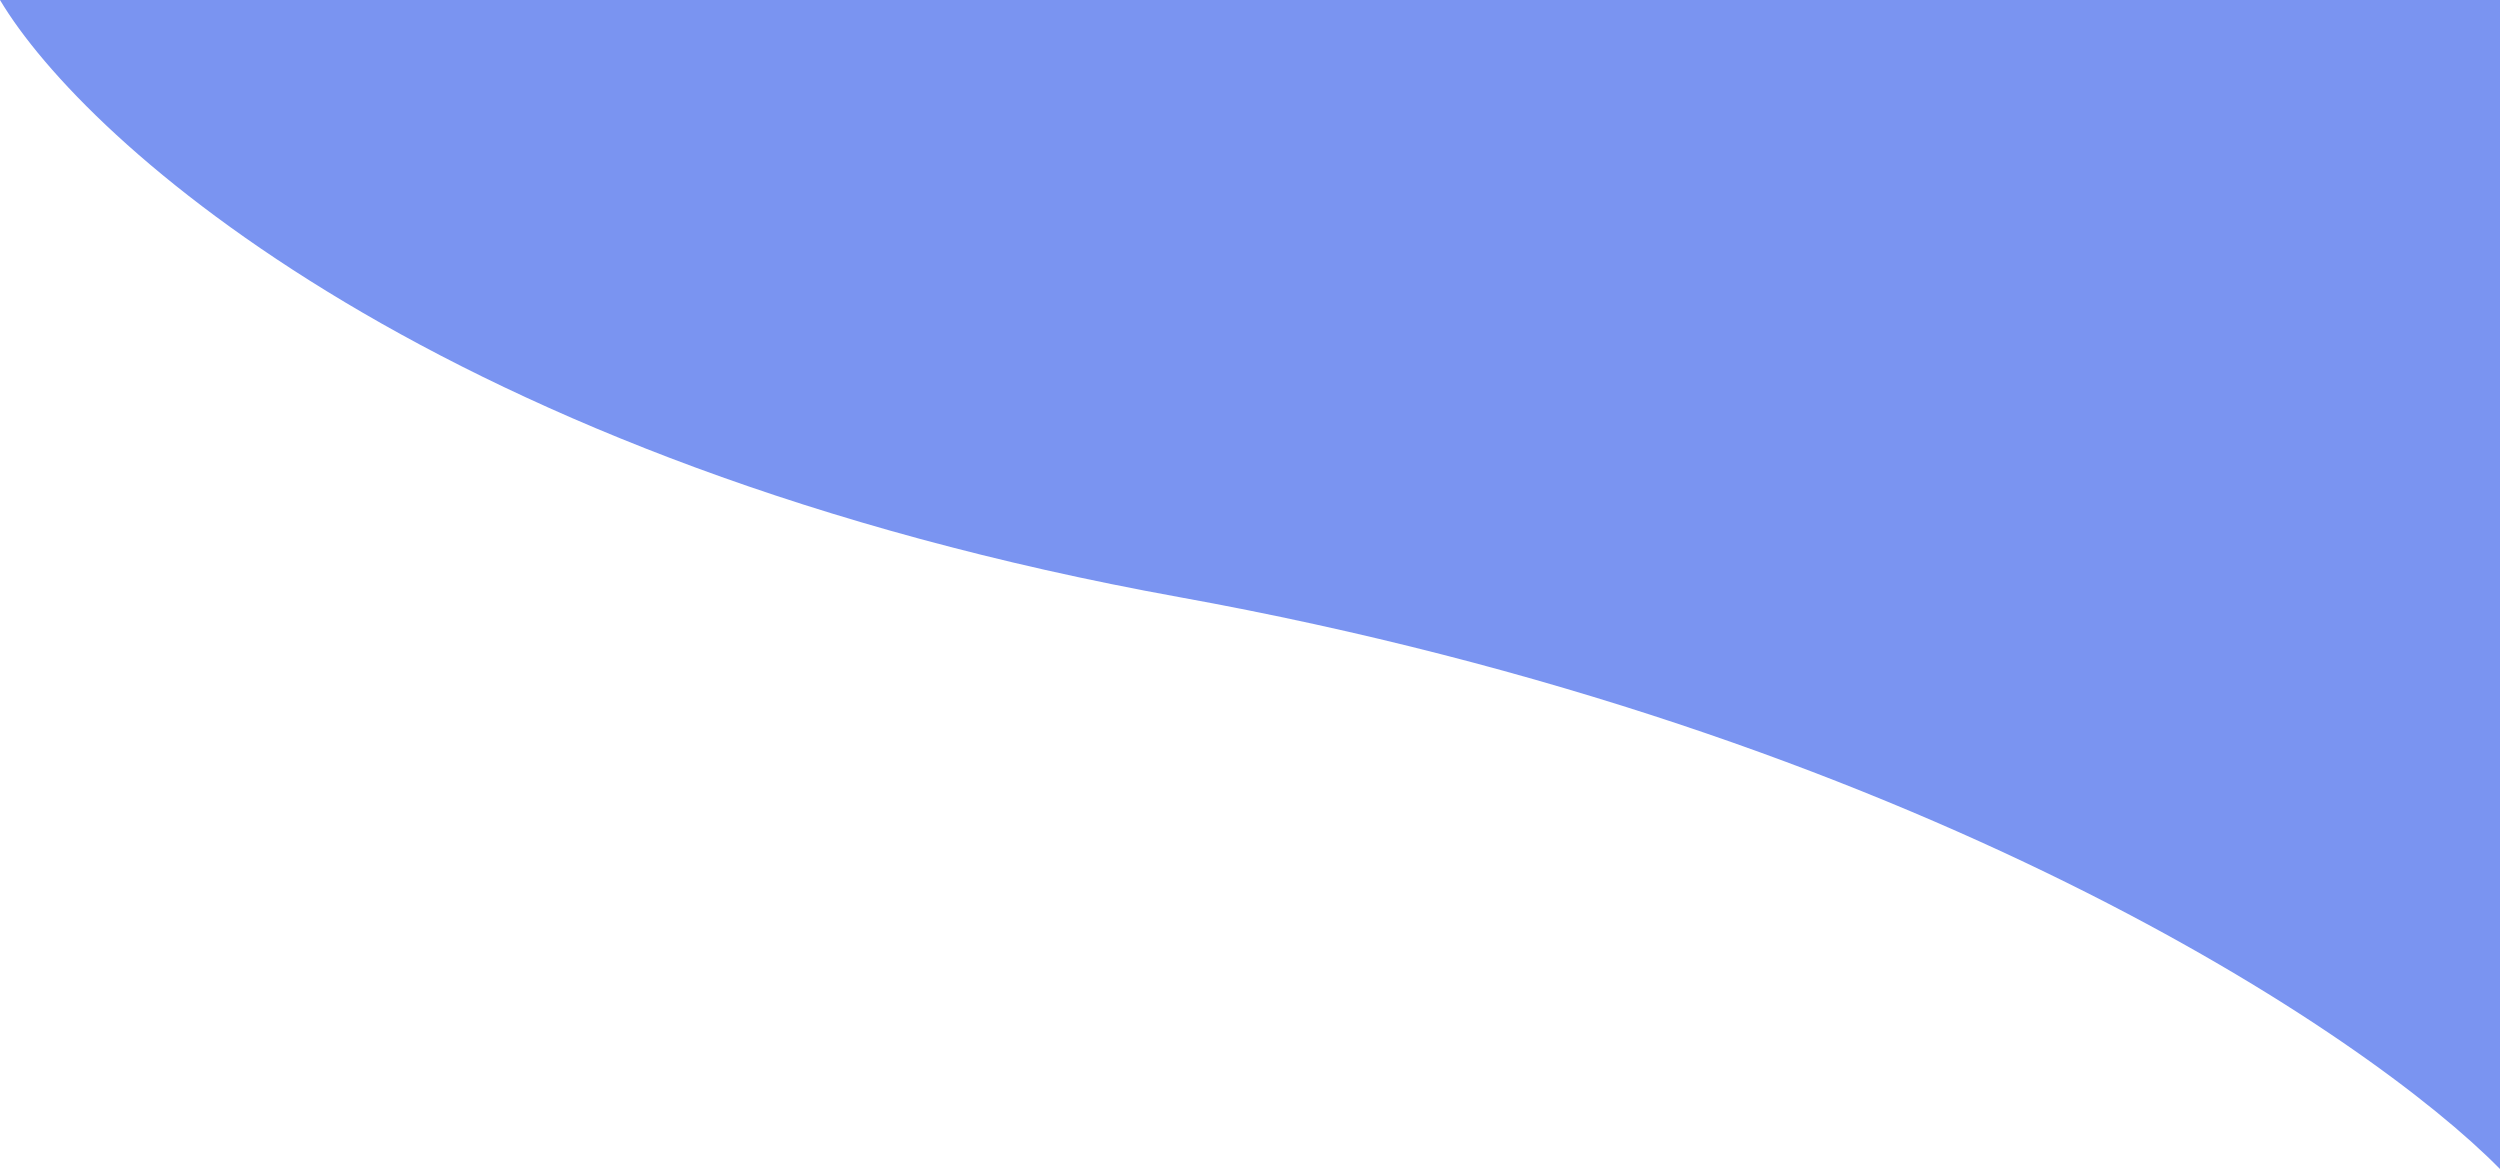
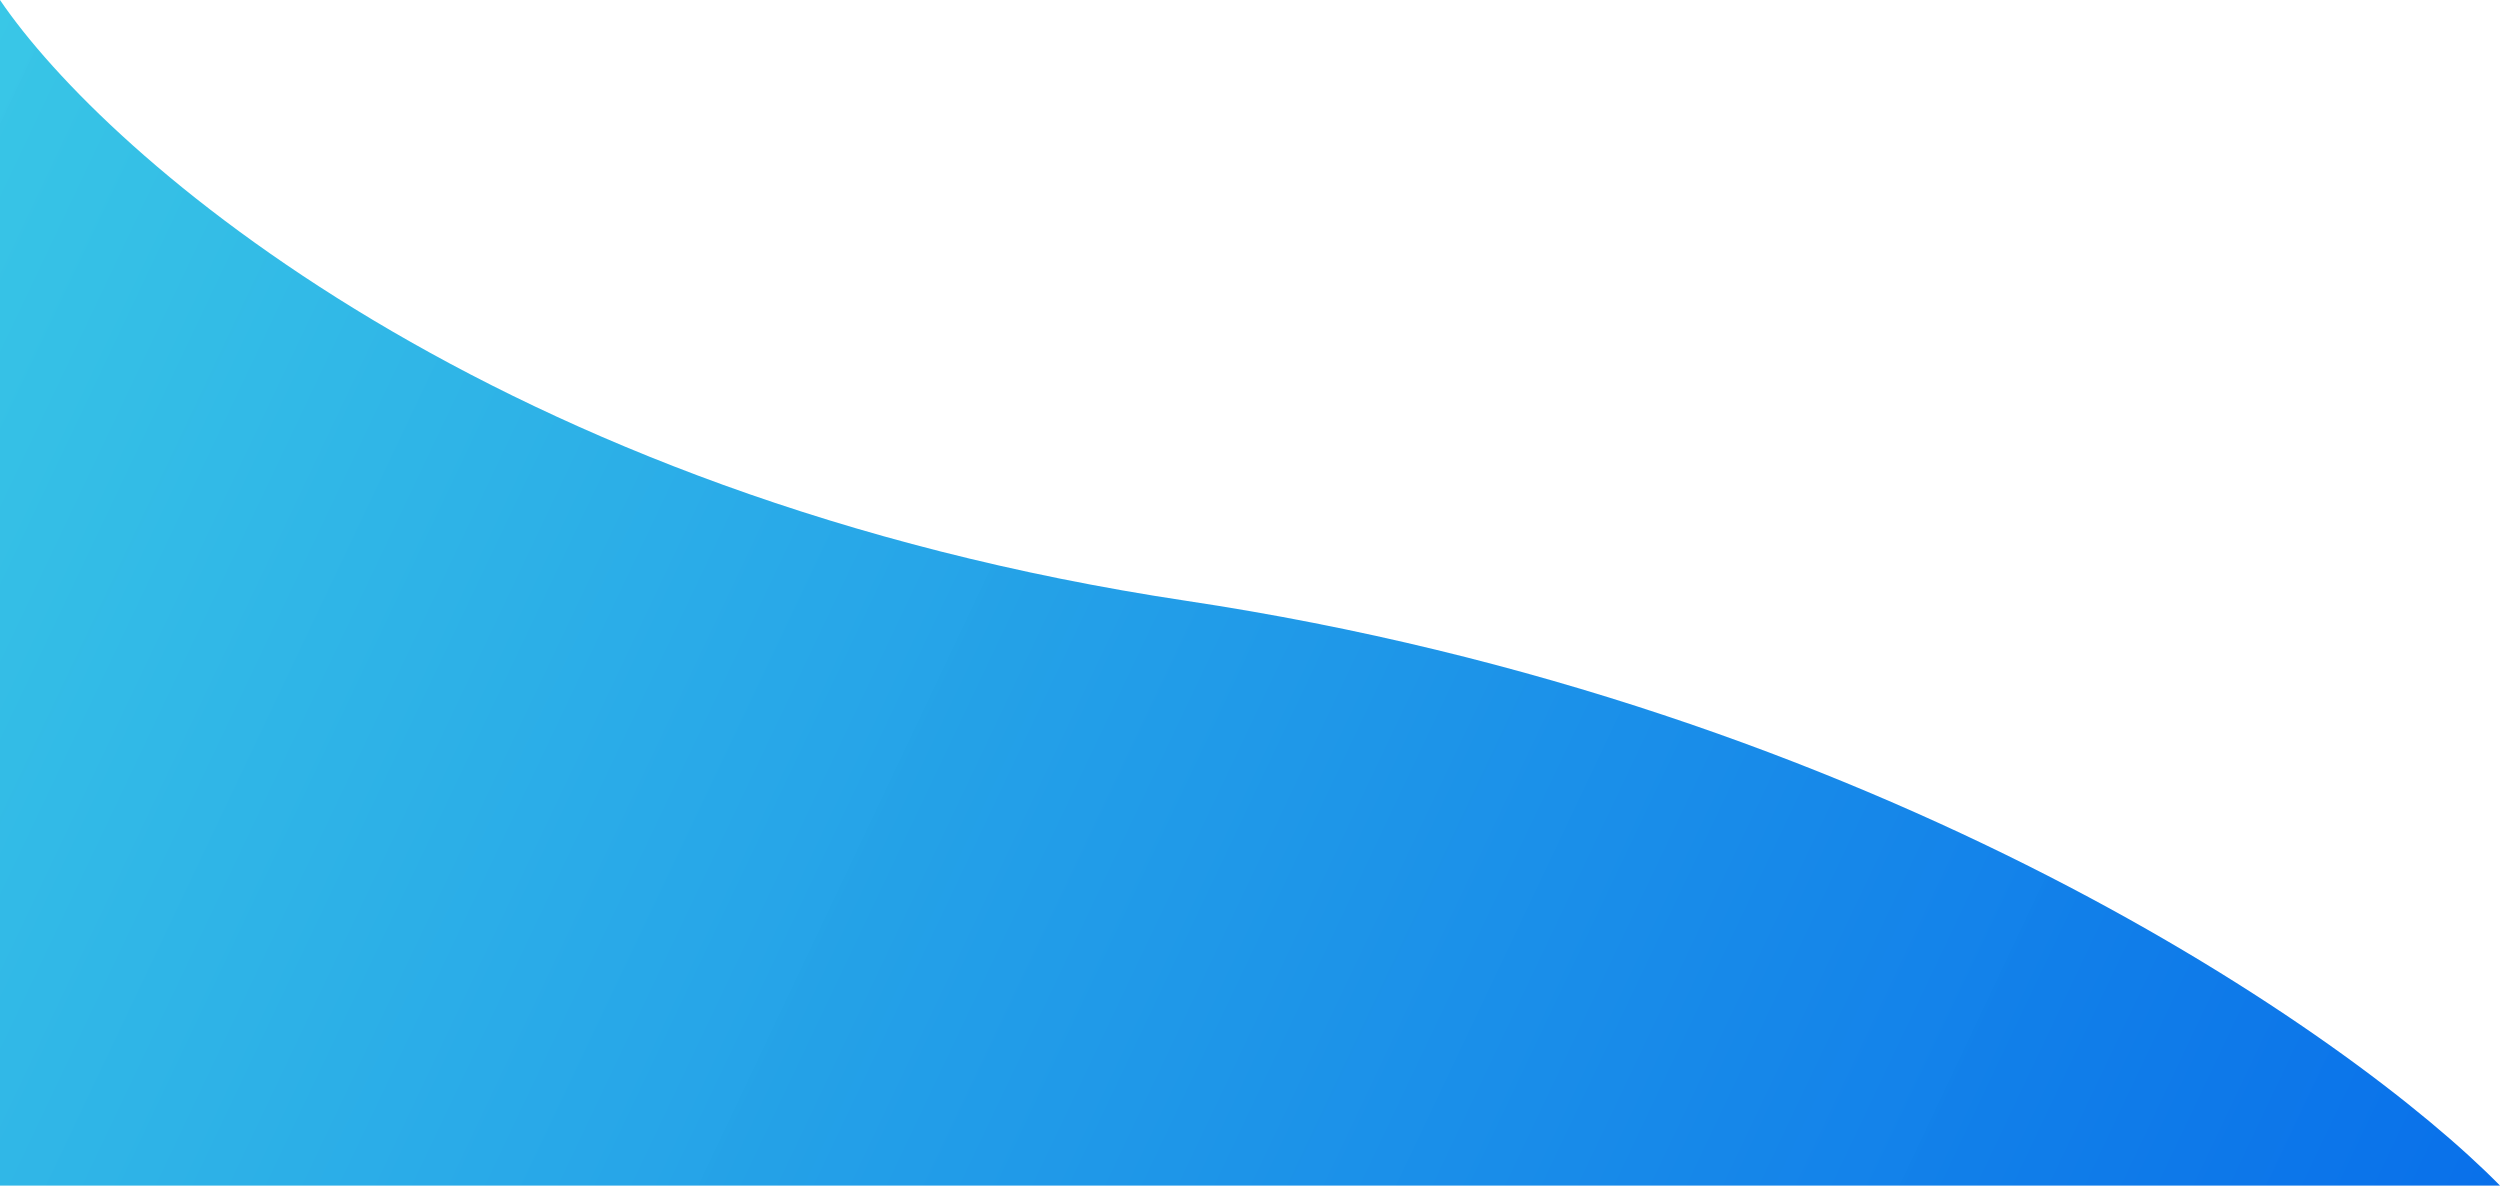
- <svg xmlns="http://www.w3.org/2000/svg" width="1497" height="700" viewBox="0 0 1497 700" fill="none">
-   <path d="M706.132 357.561C263.892 277.386 51.111 85.781 0 0H1497V700C1417.64 619.26 1148.37 437.737 706.132 357.561Z" fill="#7A94F1" />
+ <svg xmlns="http://www.w3.org/2000/svg" width="1475" height="700" fill="none">
+   <path d="M700 354.5C290.8 292.9 62.833 92.5 0 0V699.5H1475C1387.17 610.167 1109.2 416.1 700 354.5Z" fill="url(#paint0_linear)" />
+   <defs>
+     <linearGradient id="paint0_linear" x1="-2.58361e-06" y1="0.5" x2="1475" y2="699.5" gradientUnits="userSpaceOnUse">
+       <stop stop-color="#37C6E6" stop-opacity="0.99" />
+       <stop offset="1" stop-color="#0970EA" />
+     </linearGradient>
+   </defs>
</svg>
